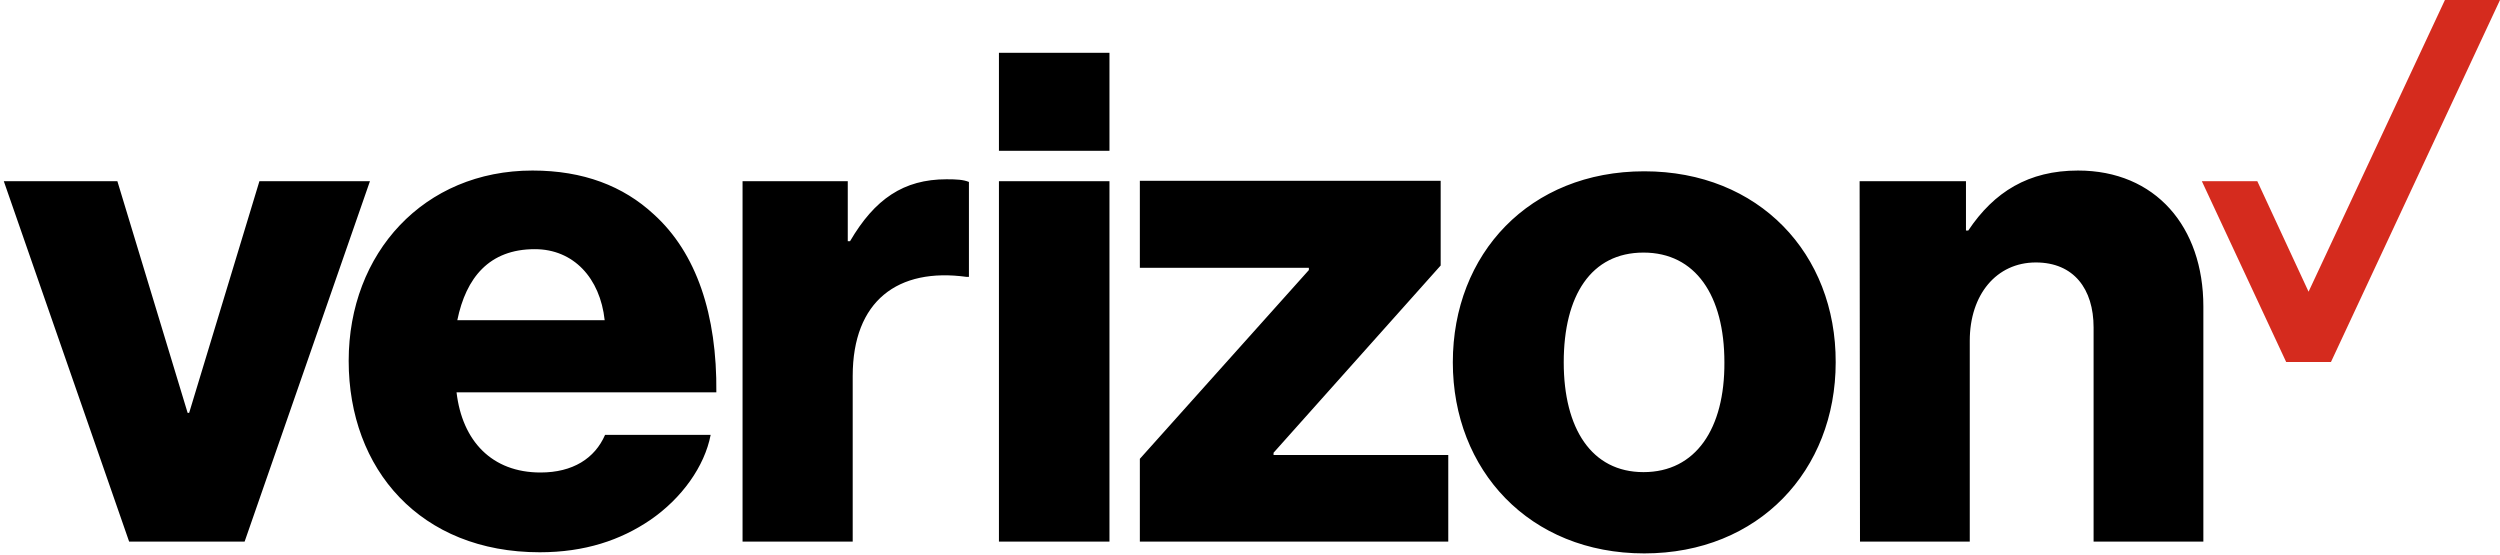
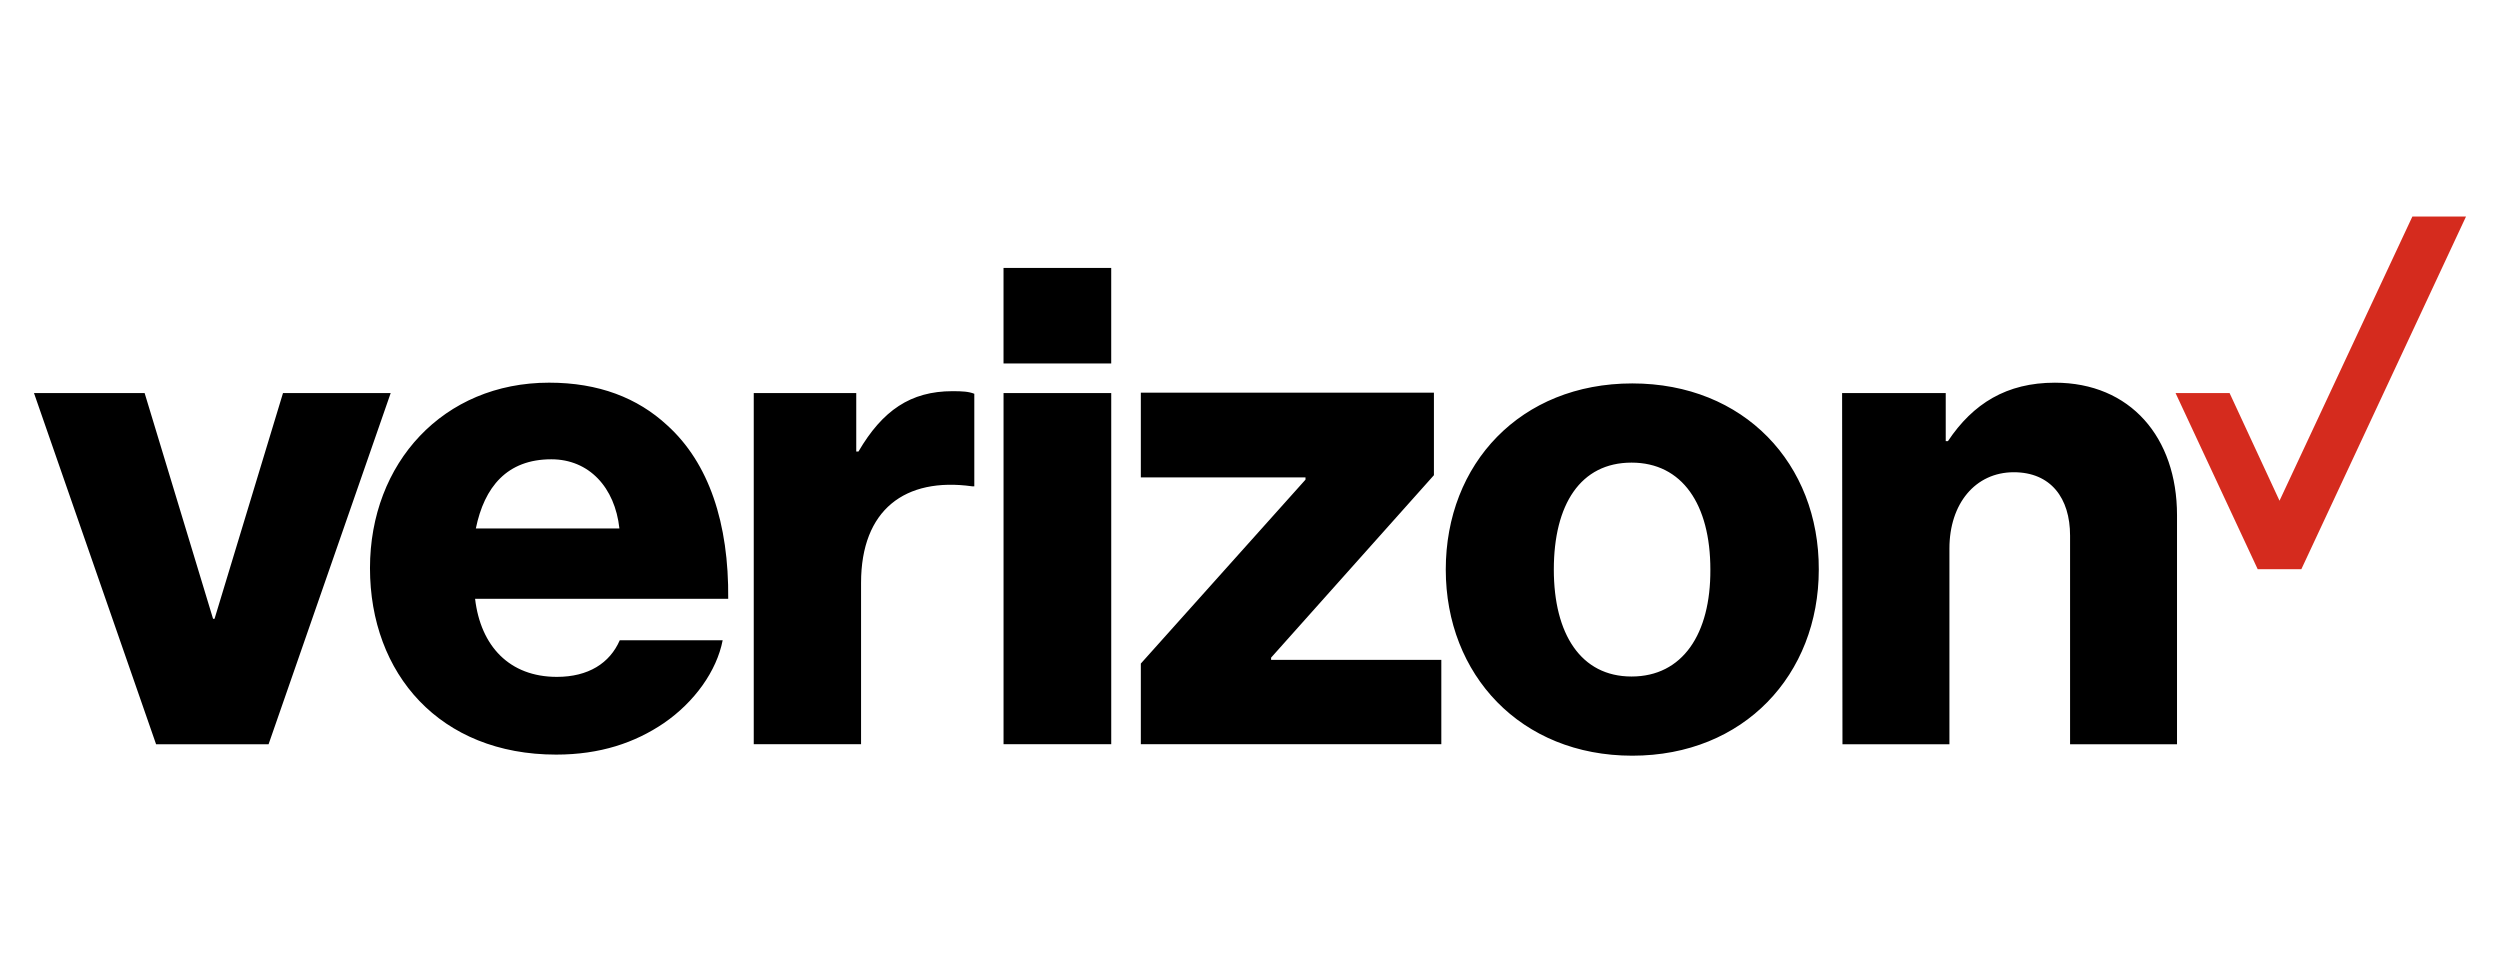
- <svg xmlns="http://www.w3.org/2000/svg" version="1.1" x="0px" y="0px" viewBox="0 0 658.2 146" style="enable-background:new 0 0 658.2 146;" xml:space="preserve">
-   <g>
-     <polygon fill="#D52B1E" points="643.7,0 607.8,76.8 594.3,47.7 579.7,47.7 601.9,95.3 613.7,95.3 658.2,0  " />
-     <path d="M489.7,142.6h28.9V89.7c0-12.1,7-20.6,17.4-20.6c10,0,15.2,7,15.2,17.1v56.4h28.9V80.7c0-21-12.6-35.8-33-35.8 c-13,0-22.1,5.6-28.9,15.8h-0.6v-13h-28L489.7,142.6L489.7,142.6z M432.9,45.1c-30.2,0-50.4,21.7-50.4,50.3 c0,28.4,20.2,50.3,50.4,50.3s50.4-21.9,50.4-50.3C483.4,66.8,463.1,45.1,432.9,45.1z M432.7,124.3c-13.7,0-21-11.5-21-28.9 c0-17.6,7.2-28.9,21-28.9c13.7,0,21.3,11.3,21.3,28.9C454.1,112.8,446.5,124.3,432.7,124.3z M300.1,142.6h81.2v-22.8h-46v-0.6 l44-49.3V47.6h-79.2v22.9h44.5v0.6l-44.5,49.7L300.1,142.6L300.1,142.6z M263,142.6h29.1V47.7H263V142.6z M195.5,142.6h29V99 c0-19.8,11.9-28.6,30-26.1h0.6v-25c-1.5-0.6-3.2-0.7-5.9-0.7c-11.3,0-18.9,5.2-25.4,16.3h-0.6V47.7h-27.7V142.6z M142.3,124.4 c-12.8,0-20.6-8.3-22.1-21.1h68.4c0.2-20.4-5.2-36.7-16.5-46.9c-8-7.4-18.5-11.5-31.9-11.5c-28.6,0-48.4,21.7-48.4,50.1 c0,28.6,18.9,50.4,50.3,50.4c11.9,0,21.3-3.2,29.1-8.5c8.3-5.7,14.3-14.1,15.9-22.4h-27.8C156.6,120.7,150.8,124.4,142.3,124.4z M140.8,65.6c10.2,0,17.2,7.6,18.4,18.7h-38.8C122.7,73.1,128.8,65.6,140.8,65.6z M34,142.6h30.4l33-94.9H68.3l-18.5,61h-0.4 l-18.5-61H1L34,142.6z M263,13.9h29.1v25.8H263V13.9z" />
+ <svg xmlns="http://www.w3.org/2000/svg" xmlns:ns1="http://vectornator.io" xml:space="preserve" viewBox="0 0 144 56" clip-rule="evenodd" stroke-linecap="round" stroke-linejoin="round">
+   <g fill-rule="evenodd" ns1:layerName="Untitled">
+     <path d="m138.953 12.472-7.653 16.37-2.877-6.203h-3.112l4.732 10.146h2.515l9.485-20.313h-3.09Z" fill="#d52b1e" />
+     <path d="M106.126 42.868h6.161V31.592c0-2.58 1.492-4.391 3.709-4.391 2.131 0 3.24 1.492 3.24 3.645v12.022h6.16V29.673c0-4.476-2.686-7.63-7.034-7.63-2.771 0-4.711 1.193-6.161 3.367h-.127v-2.77h-5.969l.021 20.228ZM94.019 22.085c-6.437 0-10.743 4.625-10.743 10.722 0 6.053 4.306 10.721 10.743 10.721s10.743-4.668 10.743-10.721c.022-6.097-4.306-10.722-10.743-10.722Zm-.043 16.882c-2.92 0-4.476-2.451-4.476-6.16 0-3.752 1.535-6.16 4.477-6.16 2.92 0 4.54 2.408 4.54 6.16.021 3.709-1.599 6.16-4.54 6.16Zm-28.264 3.9H83.02v-4.86h-9.805v-.127l9.379-10.509v-4.753H65.712v4.881h9.485v.128l-9.485 10.594v4.647Zm-7.908 0h6.203V22.64h-6.203v20.229Zm-14.388 0h6.181v-9.293c0-4.22 2.537-6.096 6.395-5.563h.128v-5.33c-.32-.127-.682-.149-1.258-.149-2.409 0-4.029 1.109-5.414 3.475h-.128v-3.368h-5.904v20.229Zm-11.34-3.879c-2.729 0-4.391-1.769-4.711-4.497h14.58c.042-4.349-1.109-7.823-3.517-9.997-1.706-1.578-3.944-2.452-6.8-2.452-6.096 0-10.317 4.626-10.317 10.68 0 6.096 4.029 10.743 10.722 10.743 2.537 0 4.54-.683 6.203-1.812 1.77-1.215 3.048-3.006 3.39-4.775h-5.927c-.575 1.322-1.811 2.11-3.623 2.11Zm-.32-12.533c2.174 0 3.666 1.62 3.922 3.986h-8.27c.49-2.388 1.79-3.986 4.348-3.986ZM8.99 42.868h6.48l7.034-20.229h-6.203l-3.943 13.003h-.086L8.33 22.639H1.957L8.99 42.868Zm48.813-27.434h6.203v5.5h-6.203v-5.5Z" fill="#000000" />
  </g>
</svg>
